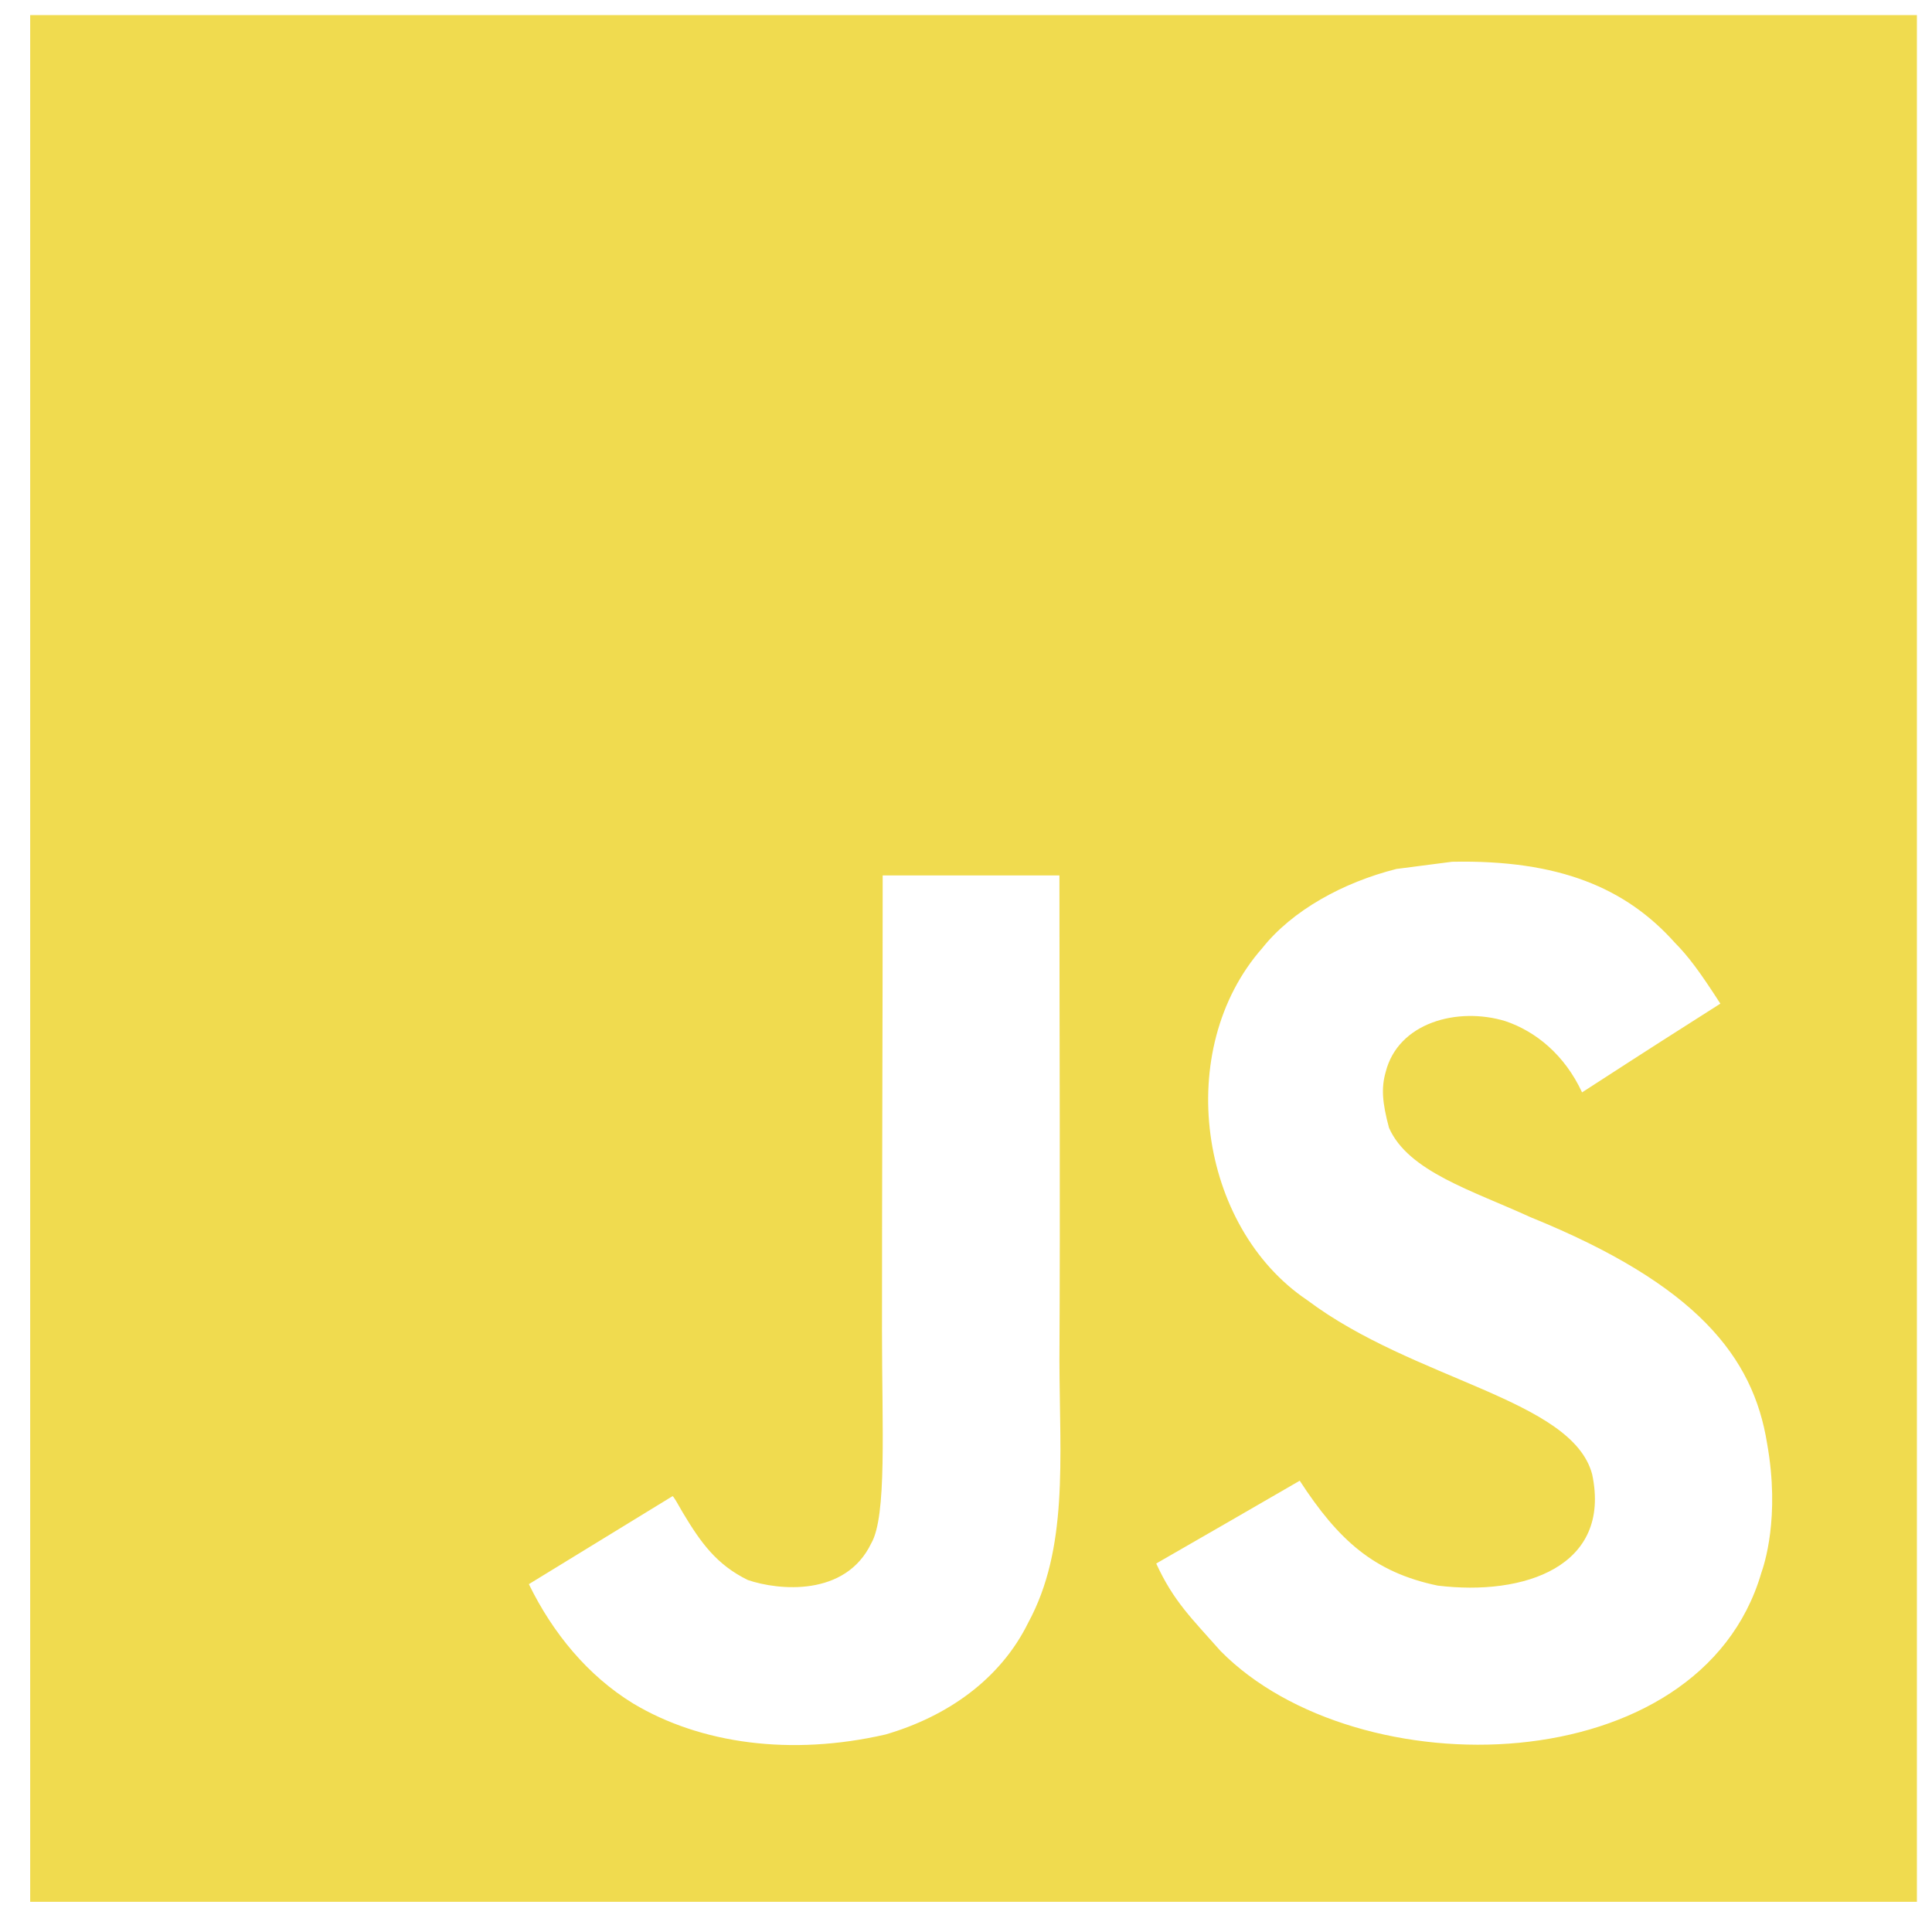
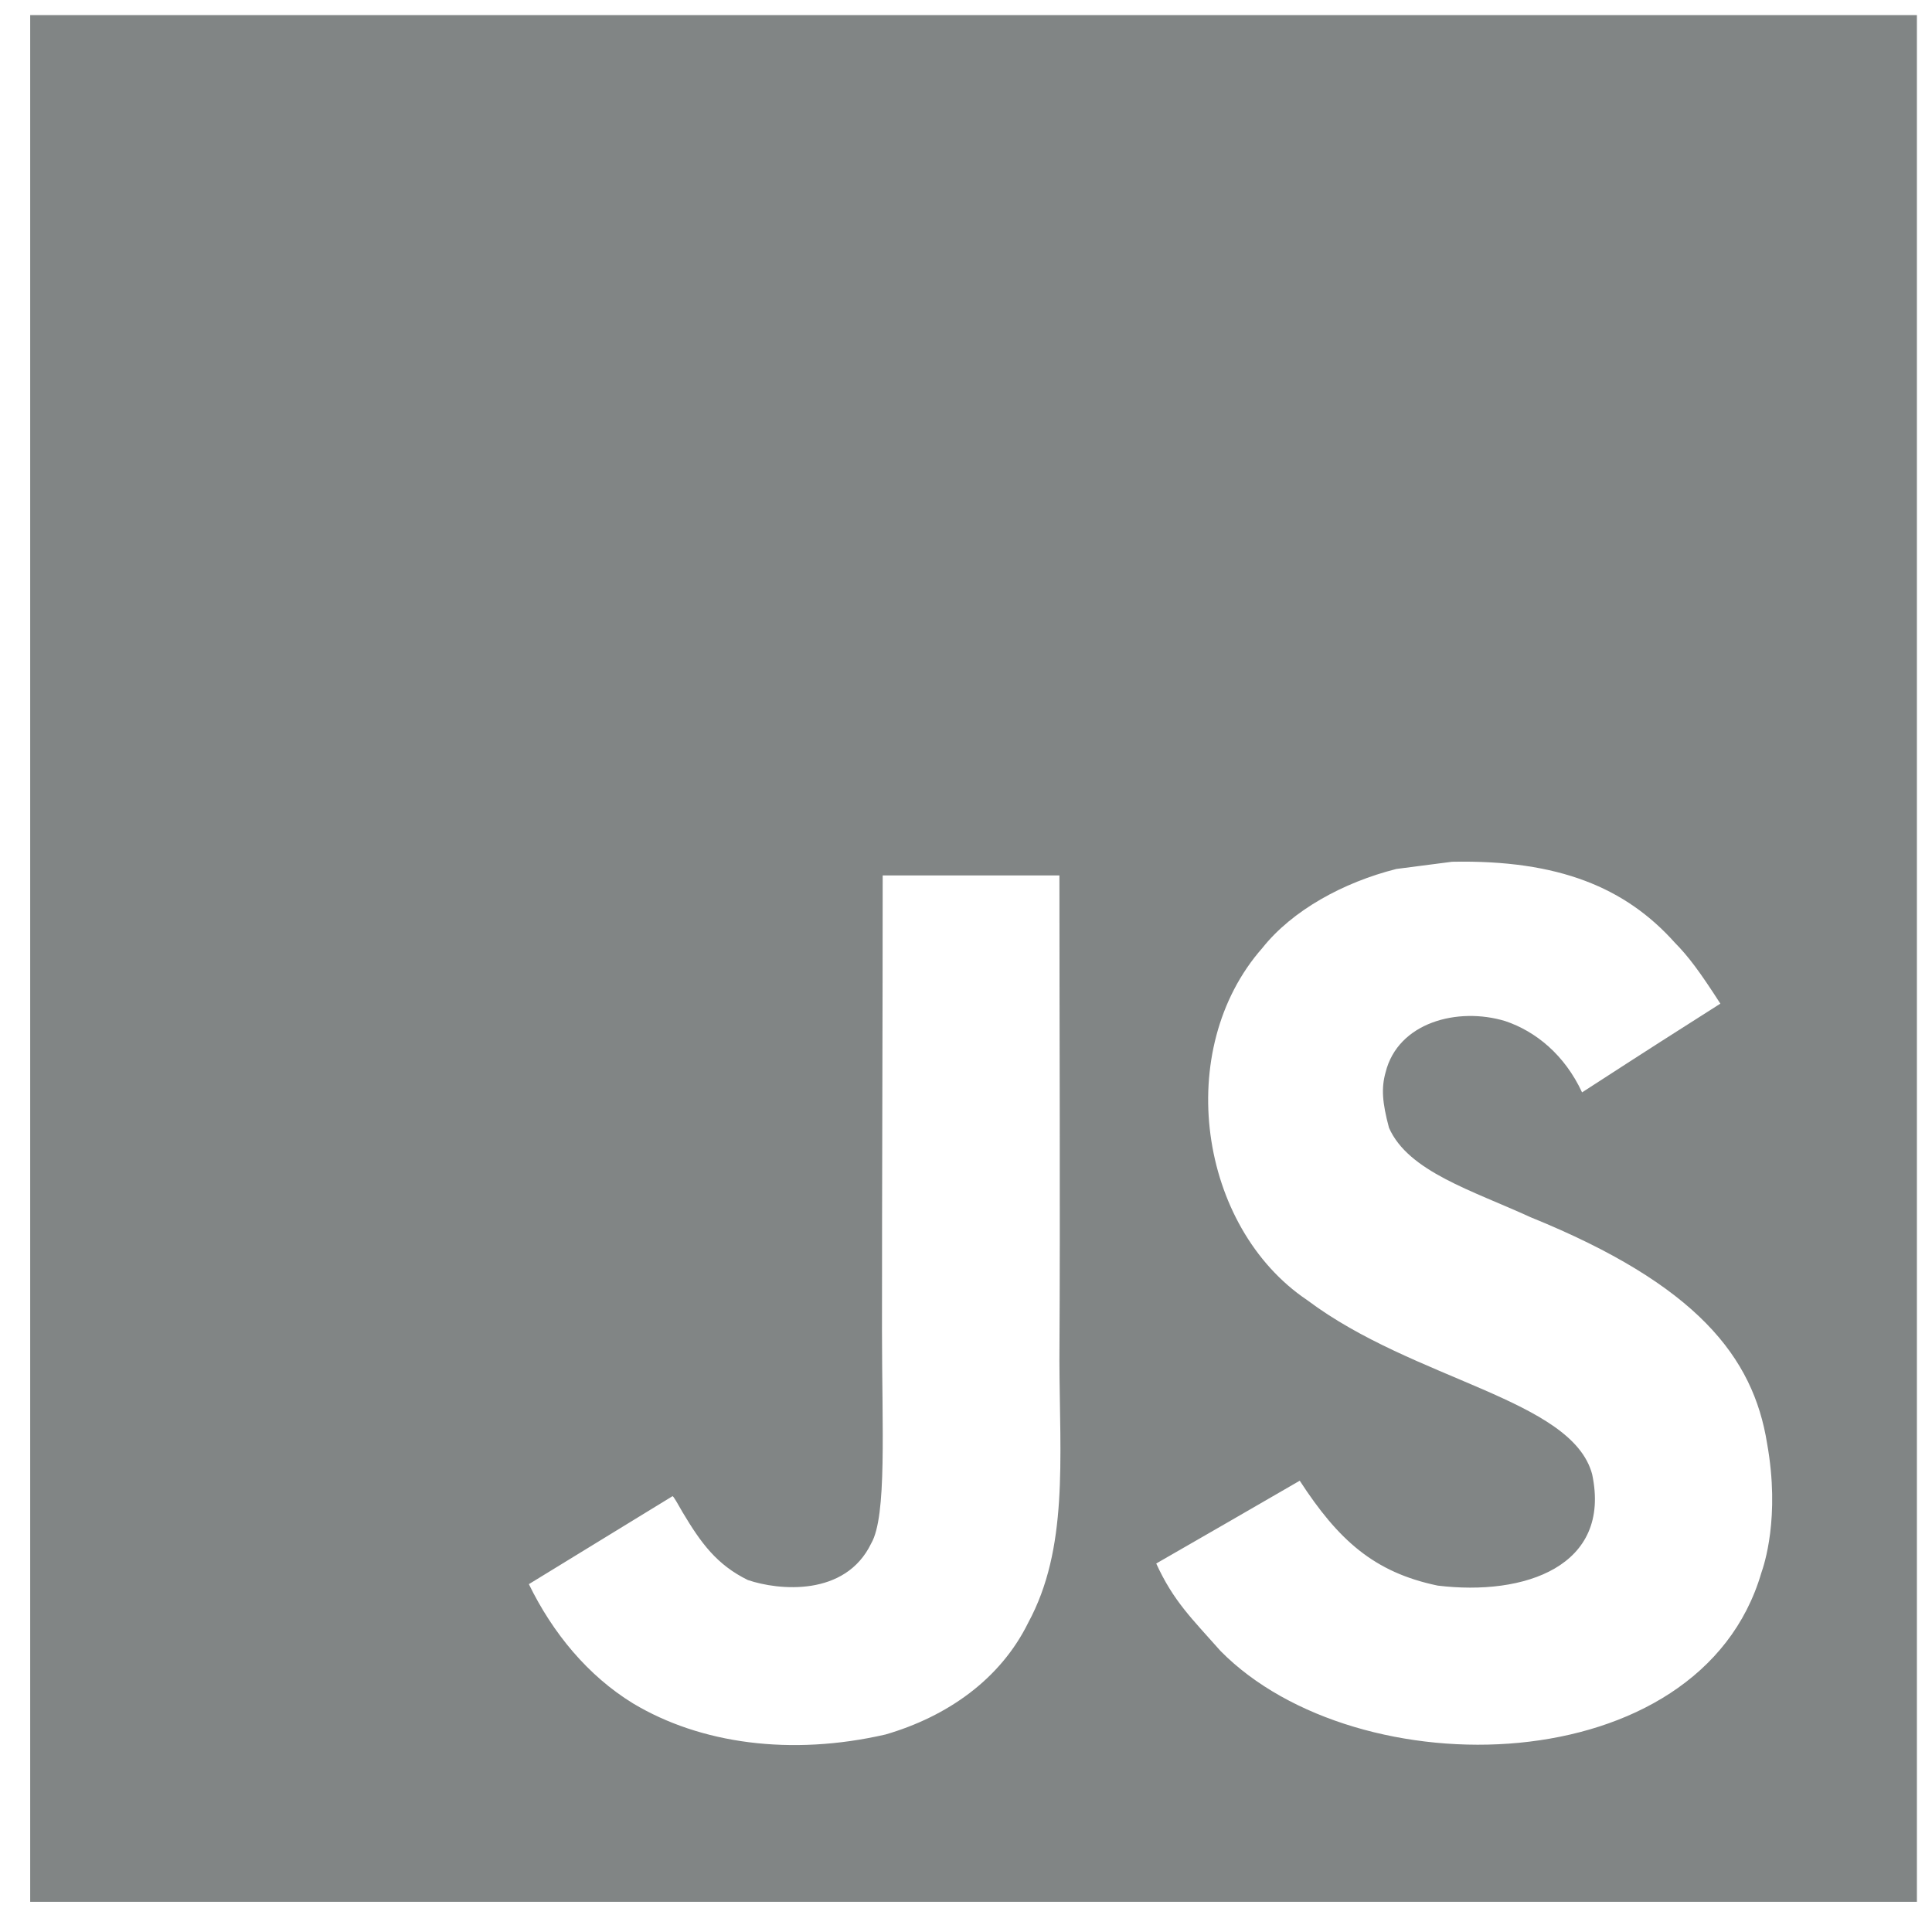
<svg xmlns="http://www.w3.org/2000/svg" viewBox="0 0 128 128">
-   <path fill="#F0DB4F" d="M2 1v125h125V1H2zm66.119 106.513c-1.845 3.749-5.367 6.212-9.448 7.401-6.271 1.44-12.269.619-16.731-2.059-2.986-1.832-5.318-4.652-6.901-7.901l9.52-5.83c.083.035.333.487.667 1.071 1.214 2.034 2.261 3.474 4.319 4.485 2.022.69 6.461 1.131 8.175-2.427 1.047-1.81.714-7.628.714-14.065C58.433 78.073 58.48 68 58.48 58h11.709c0 11 .06 21.418 0 32.152.025 6.58.596 12.446-2.07 17.361zm48.574-3.308c-4.07 13.922-26.762 14.374-35.83 5.176-1.916-2.165-3.117-3.296-4.26-5.795 4.819-2.772 4.819-2.772 9.508-5.485 2.547 3.915 4.902 6.068 9.139 6.949 5.748.702 11.531-1.273 10.234-7.378-1.333-4.986-11.77-6.199-18.873-11.531-7.211-4.843-8.901-16.611-2.975-23.335 1.975-2.487 5.343-4.343 8.877-5.235l3.688-.477c7.081-.143 11.507 1.727 14.756 5.355.904.916 1.642 1.904 3.022 4.045-3.772 2.404-3.76 2.381-9.163 5.879-1.154-2.486-3.069-4.046-5.093-4.724-3.142-.952-7.104.083-7.926 3.403-.285 1.023-.226 1.975.227 3.665 1.273 2.903 5.545 4.165 9.377 5.926 11.031 4.474 14.756 9.271 15.672 14.981.882 4.916-.213 8.105-.38 8.581z" />
+   <path fill="#818585" d="M2 1v125h125V1H2zm66.119 106.513c-1.845 3.749-5.367 6.212-9.448 7.401-6.271 1.44-12.269.619-16.731-2.059-2.986-1.832-5.318-4.652-6.901-7.901l9.52-5.83c.083.035.333.487.667 1.071 1.214 2.034 2.261 3.474 4.319 4.485 2.022.69 6.461 1.131 8.175-2.427 1.047-1.81.714-7.628.714-14.065C58.433 78.073 58.48 68 58.48 58h11.709c0 11 .06 21.418 0 32.152.025 6.58.596 12.446-2.07 17.361zm48.574-3.308c-4.07 13.922-26.762 14.374-35.83 5.176-1.916-2.165-3.117-3.296-4.26-5.795 4.819-2.772 4.819-2.772 9.508-5.485 2.547 3.915 4.902 6.068 9.139 6.949 5.748.702 11.531-1.273 10.234-7.378-1.333-4.986-11.77-6.199-18.873-11.531-7.211-4.843-8.901-16.611-2.975-23.335 1.975-2.487 5.343-4.343 8.877-5.235l3.688-.477c7.081-.143 11.507 1.727 14.756 5.355.904.916 1.642 1.904 3.022 4.045-3.772 2.404-3.76 2.381-9.163 5.879-1.154-2.486-3.069-4.046-5.093-4.724-3.142-.952-7.104.083-7.926 3.403-.285 1.023-.226 1.975.227 3.665 1.273 2.903 5.545 4.165 9.377 5.926 11.031 4.474 14.756 9.271 15.672 14.981.882 4.916-.213 8.105-.38 8.581z" />
</svg>
